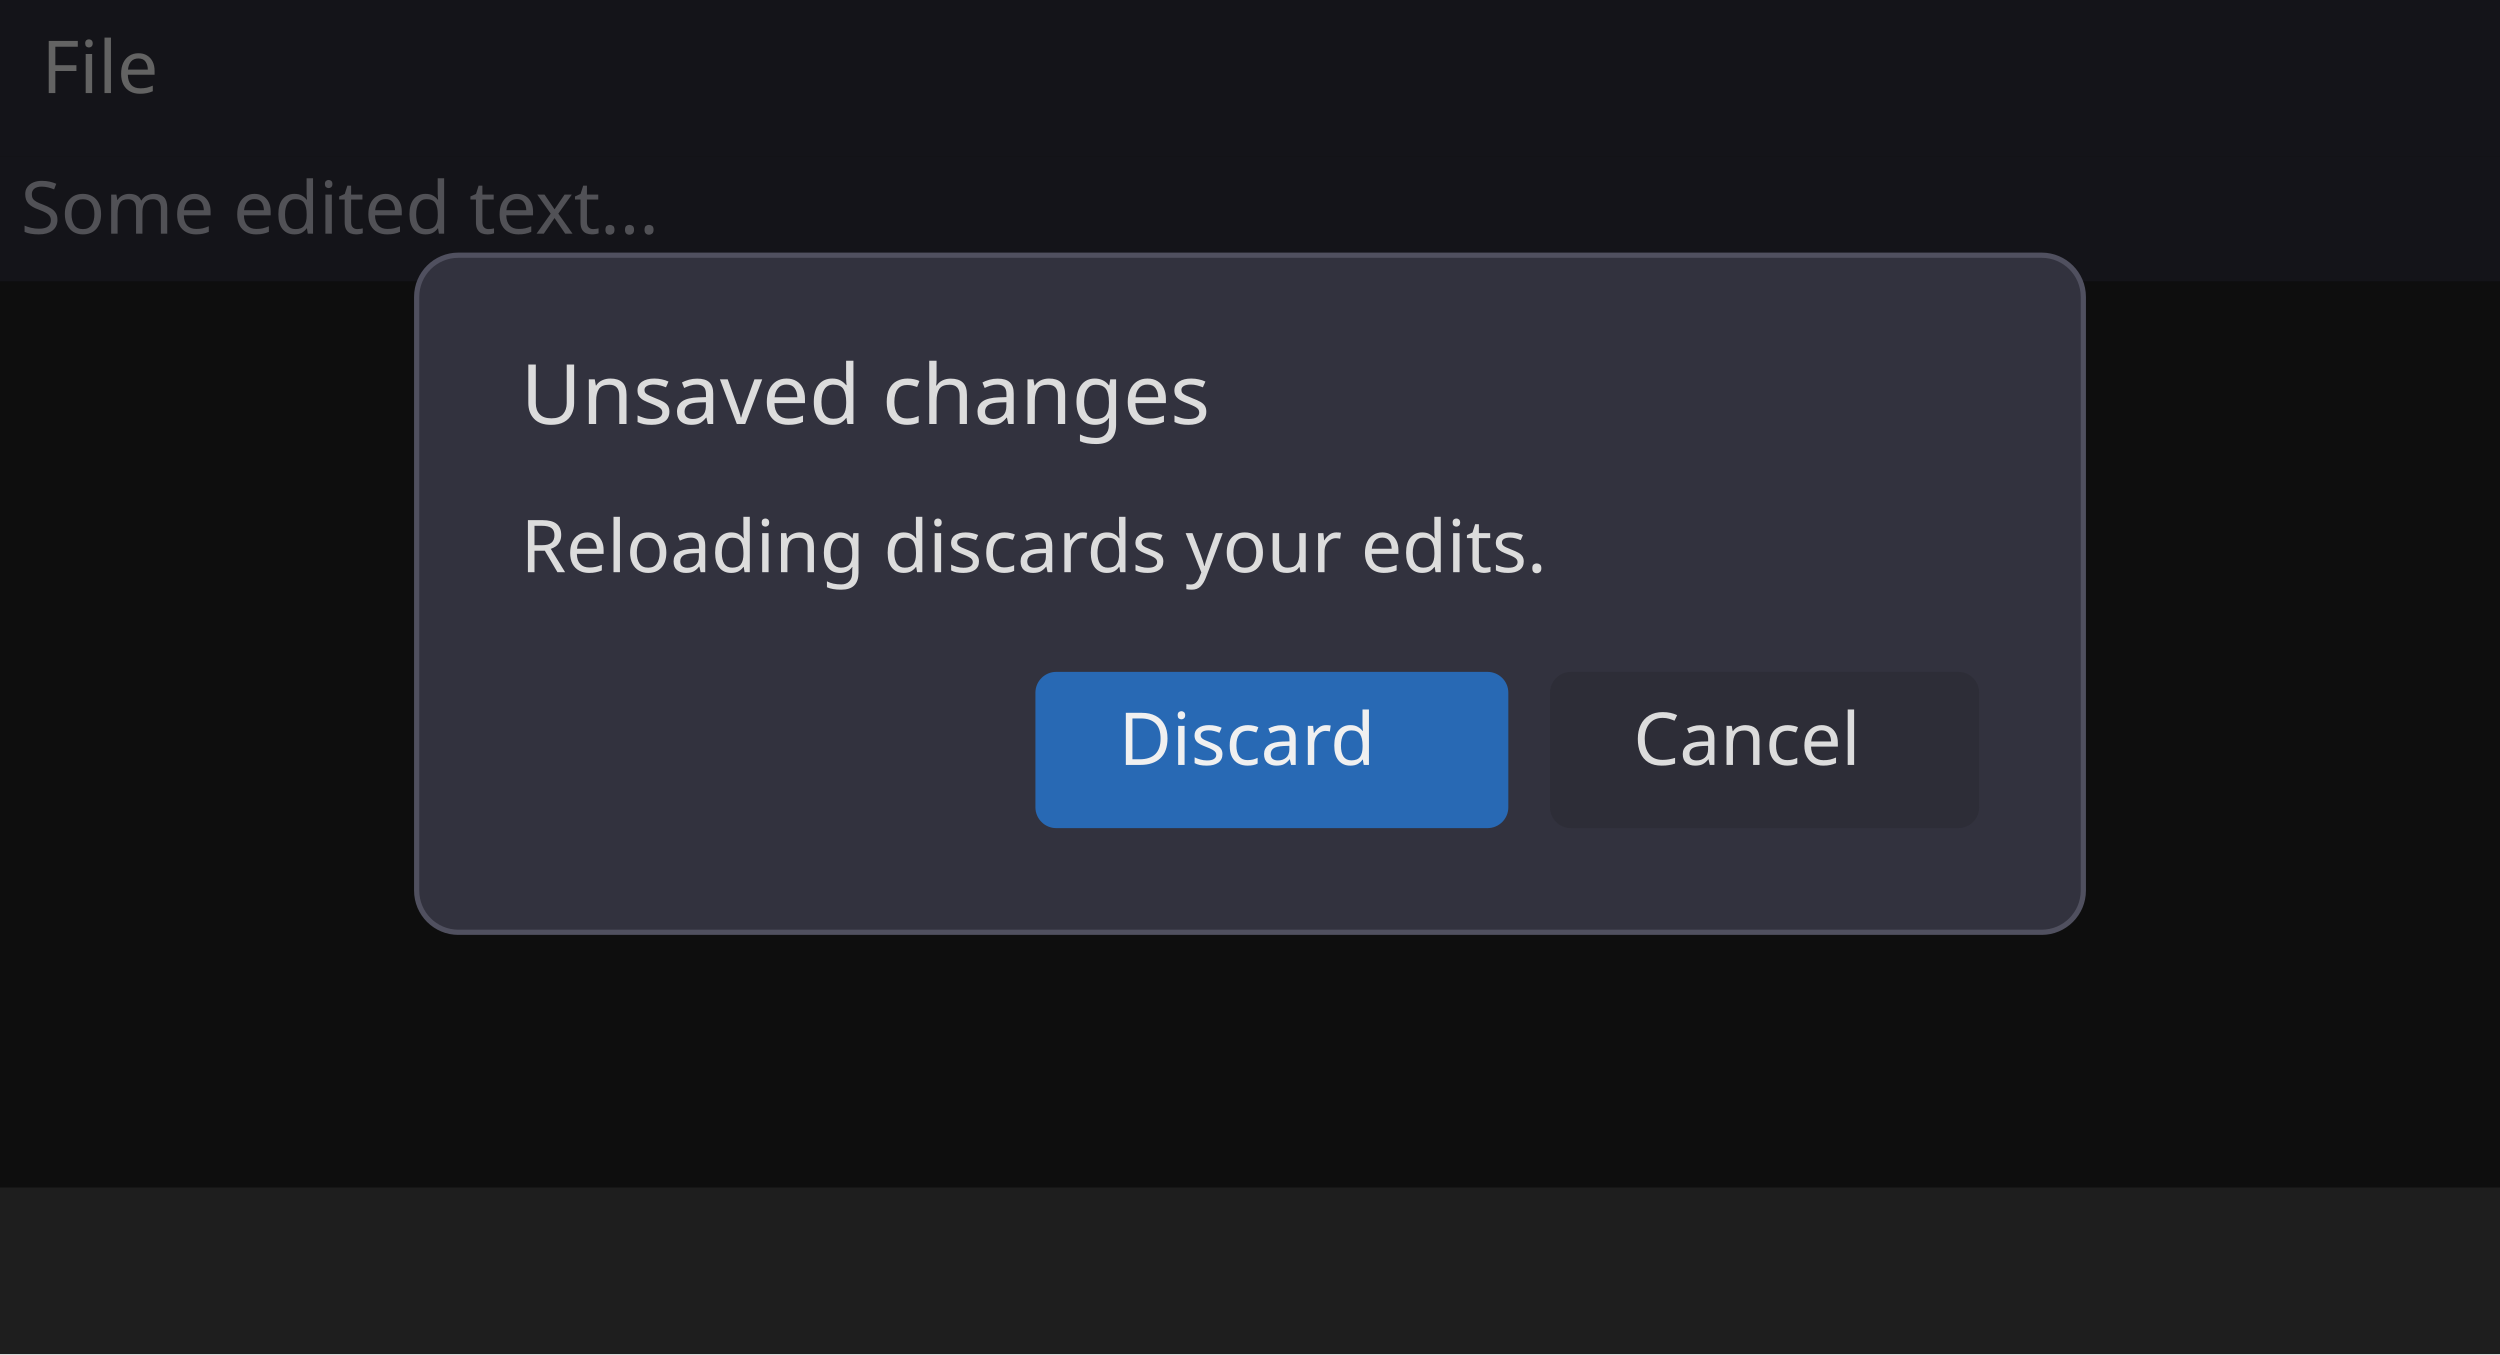
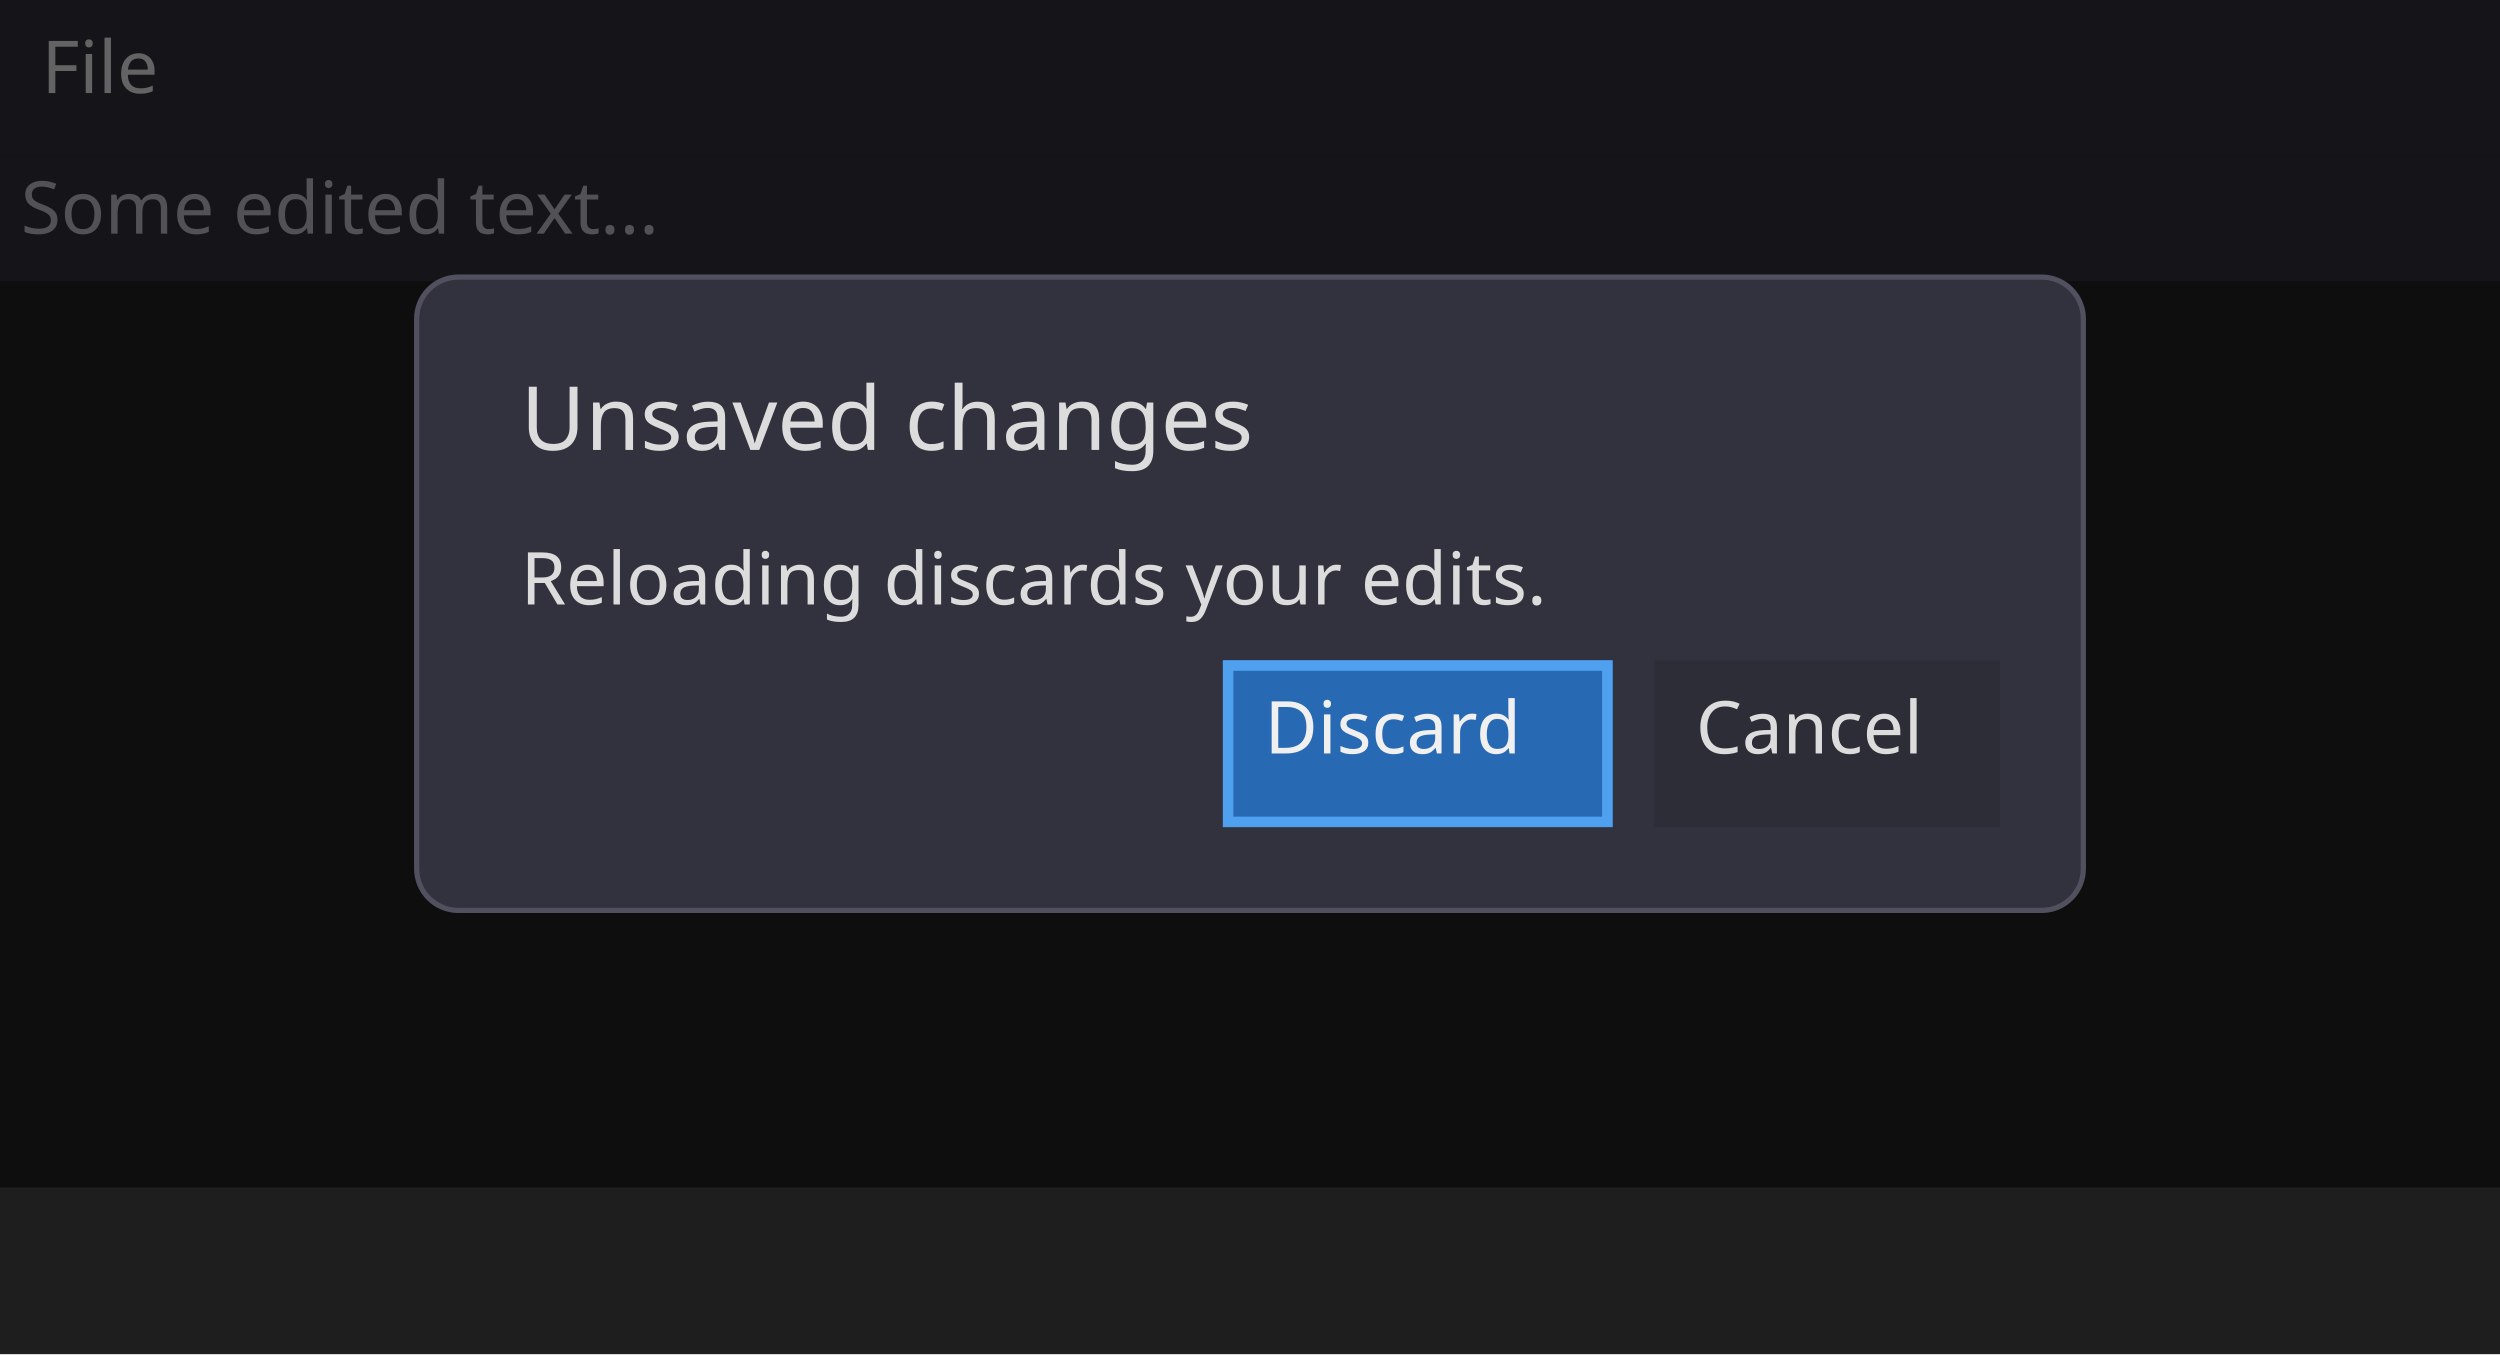
<svg xmlns="http://www.w3.org/2000/svg" viewBox="0 0 480 260">
  <rect width="480" height="260" fill="rgba(30,30,30,1)" />
  <clipPath id="clip-0">
    <rect x="0" y="0" width="480" height="30" />
  </clipPath>
  <g clip-path="url(#clip-0)">
    <rect x="0" y="0" width="480" height="30" fill="rgba(45,45,55,1)" />
    <text xml:space="preserve" x="8" y="7" font-family="Noto Sans, sans-serif" font-size="14" fill="rgba(220,220,220,1)" dominant-baseline="hanging">File</text>
  </g>
  <clipPath id="clip-1">
    <rect x="0" y="30" width="480" height="24" />
  </clipPath>
  <g clip-path="url(#clip-1)">
    <rect x="0" y="30" width="480" height="24" fill="rgba(45,45,55,1)" />
    <text xml:space="preserve" x="4" y="34" font-family="Noto Sans, sans-serif" font-size="14" fill="rgba(180,180,190,1)" dominant-baseline="hanging">Some edited text...</text>
  </g>
  <clipPath id="clip-2">
    <rect x="0" y="54" width="480" height="0" />
  </clipPath>
  <g clip-path="url(#clip-2)">
</g>
  <rect x="0" y="0" width="480" height="228" fill="rgba(0,0,0,0.549)" />
-   <rect x="80" y="49" width="320" height="130" rx="8" fill="rgba(50,50,62,1)" />
-   <rect x="80" y="49" width="320" height="130" rx="8" stroke="rgba(80,80,95,1)" fill="none" stroke-width="1" />
-   <text xml:space="preserve" x="100" y="69" font-family="Noto Sans, sans-serif" font-size="16" fill="rgba(220,220,220,1)" dominant-baseline="hanging">Unsaved changes</text>
-   <text xml:space="preserve" x="100" y="99" font-family="Noto Sans, sans-serif" font-size="14" fill="rgba(220,220,220,1)" dominant-baseline="hanging">Reloading discards your edits.</text>
-   <rect x="198.8" y="129" width="90.8" height="30" rx="4" fill="rgba(40,105,180,1)" />
-   <text xml:space="preserve" x="214.8" y="136" font-family="Noto Sans, sans-serif" font-size="14" fill="rgba(240,240,240,1)" dominant-baseline="hanging">Discard</text>
-   <rect x="297.6" y="129" width="82.4" height="30" rx="4" fill="rgba(45,45,55,1)" />
-   <text xml:space="preserve" x="313.6" y="136" font-family="Noto Sans, sans-serif" font-size="14" fill="rgba(220,220,220,1)" dominant-baseline="hanging">Cancel</text>
+   <rect x="80" y="53.2" width="320" height="121.6" rx="8" fill="rgba(50,50,62,1)" />
+   <rect x="80" y="53.2" width="320" height="121.6" rx="8" stroke="rgba(80,80,95,1)" fill="none" stroke-width="1" />
+   <clipPath id="clip-3">
+     <rect x="80" y="53.2" width="320" height="121.6" />
+   </clipPath>
+   <g clip-path="url(#clip-3)">
+     <clipPath id="clip-4">
+       <rect x="96" y="69.2" width="288" height="30" />
+     </clipPath>
+     <g clip-path="url(#clip-4)">
+       <rect x="96" y="69.2" width="288" height="30" fill="rgba(0,0,0,0)" />
+       <text xml:space="preserve" x="100" y="73.2" font-family="Noto Sans, sans-serif" font-size="17" fill="rgba(220,220,220,1)" dominant-baseline="hanging">Unsaved changes</text>
+     </g>
+     <clipPath id="clip-5">
+       <rect x="96" y="99.2" width="288" height="27.6" />
+     </clipPath>
+     <g clip-path="url(#clip-5)">
+       <rect x="96" y="99.2" width="288" height="27.6" fill="rgba(0,0,0,0)" />
+       <clipPath id="clip-6">
+         <rect x="100" y="103.2" width="280" height="19.6" />
+       </clipPath>
+       <g clip-path="url(#clip-6)">
+         <text xml:space="preserve" x="100" y="105.2" font-family="Noto Sans, sans-serif" font-size="14" fill="rgba(220,220,220,1)" dominant-baseline="hanging">Reloading discards your edits.</text>
+       </g>
+     </g>
+     <clipPath id="clip-7">
+       <rect x="234.8" y="126.8" width="74.8" height="32" />
+     </clipPath>
+     <g clip-path="url(#clip-7)">
+       <rect x="234.8" y="126.8" width="74.8" height="32" fill="rgba(40,105,180,1)" />
+       <rect x="234.8" y="126.8" width="74.8" height="32" stroke="rgba(60,140,220,1)" fill="none" stroke-width="1" />
+       <text xml:space="preserve" x="242.8" y="133.8" font-family="Noto Sans, sans-serif" font-size="14" fill="rgba(240,240,240,1)" dominant-baseline="hanging">Discard</text>
+       <rect x="235.8" y="127.8" width="72.8" height="30" stroke="rgba(80,160,240,1)" fill="none" stroke-width="2" />
+     </g>
+     <clipPath id="clip-8">
+       <rect x="317.6" y="126.8" width="66.4" height="32" />
+     </clipPath>
+     <g clip-path="url(#clip-8)">
+       <rect x="317.6" y="126.8" width="66.4" height="32" fill="rgba(45,45,55,1)" />
+       <text xml:space="preserve" x="325.6" y="133.8" font-family="Noto Sans, sans-serif" font-size="14" fill="rgba(220,220,220,1)" dominant-baseline="hanging">Cancel</text>
+     </g>
+   </g>
</svg>
